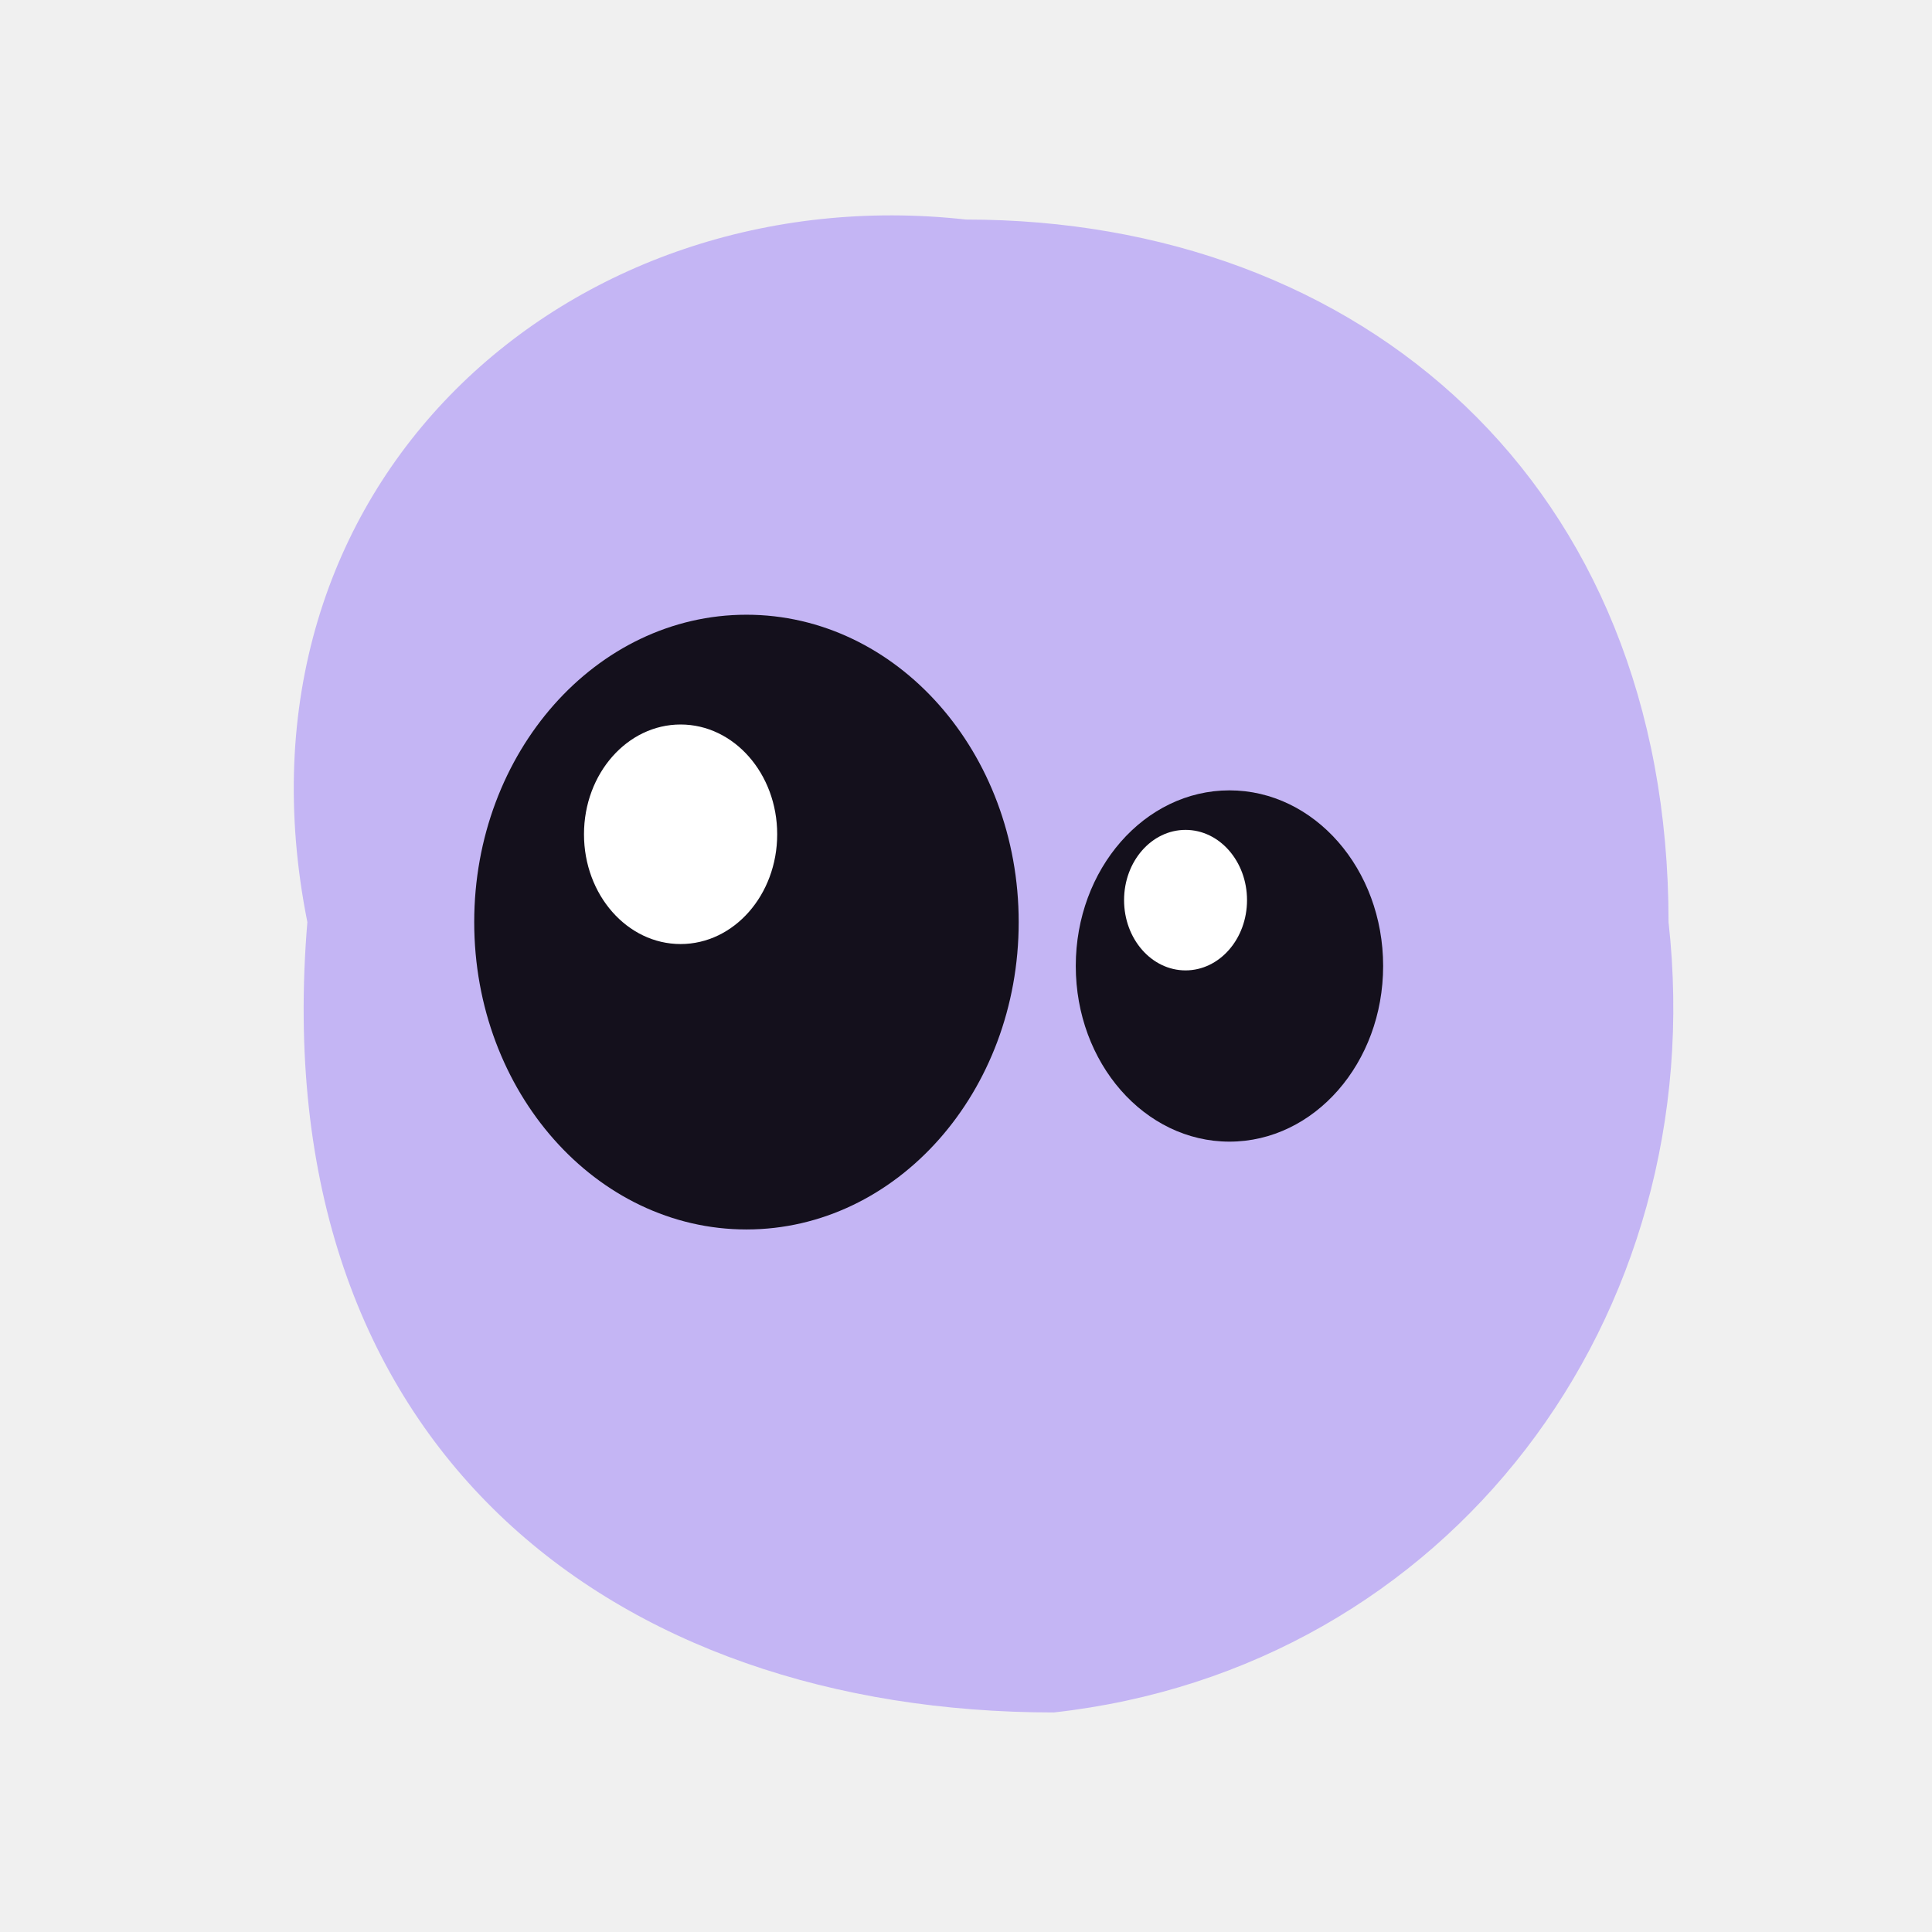
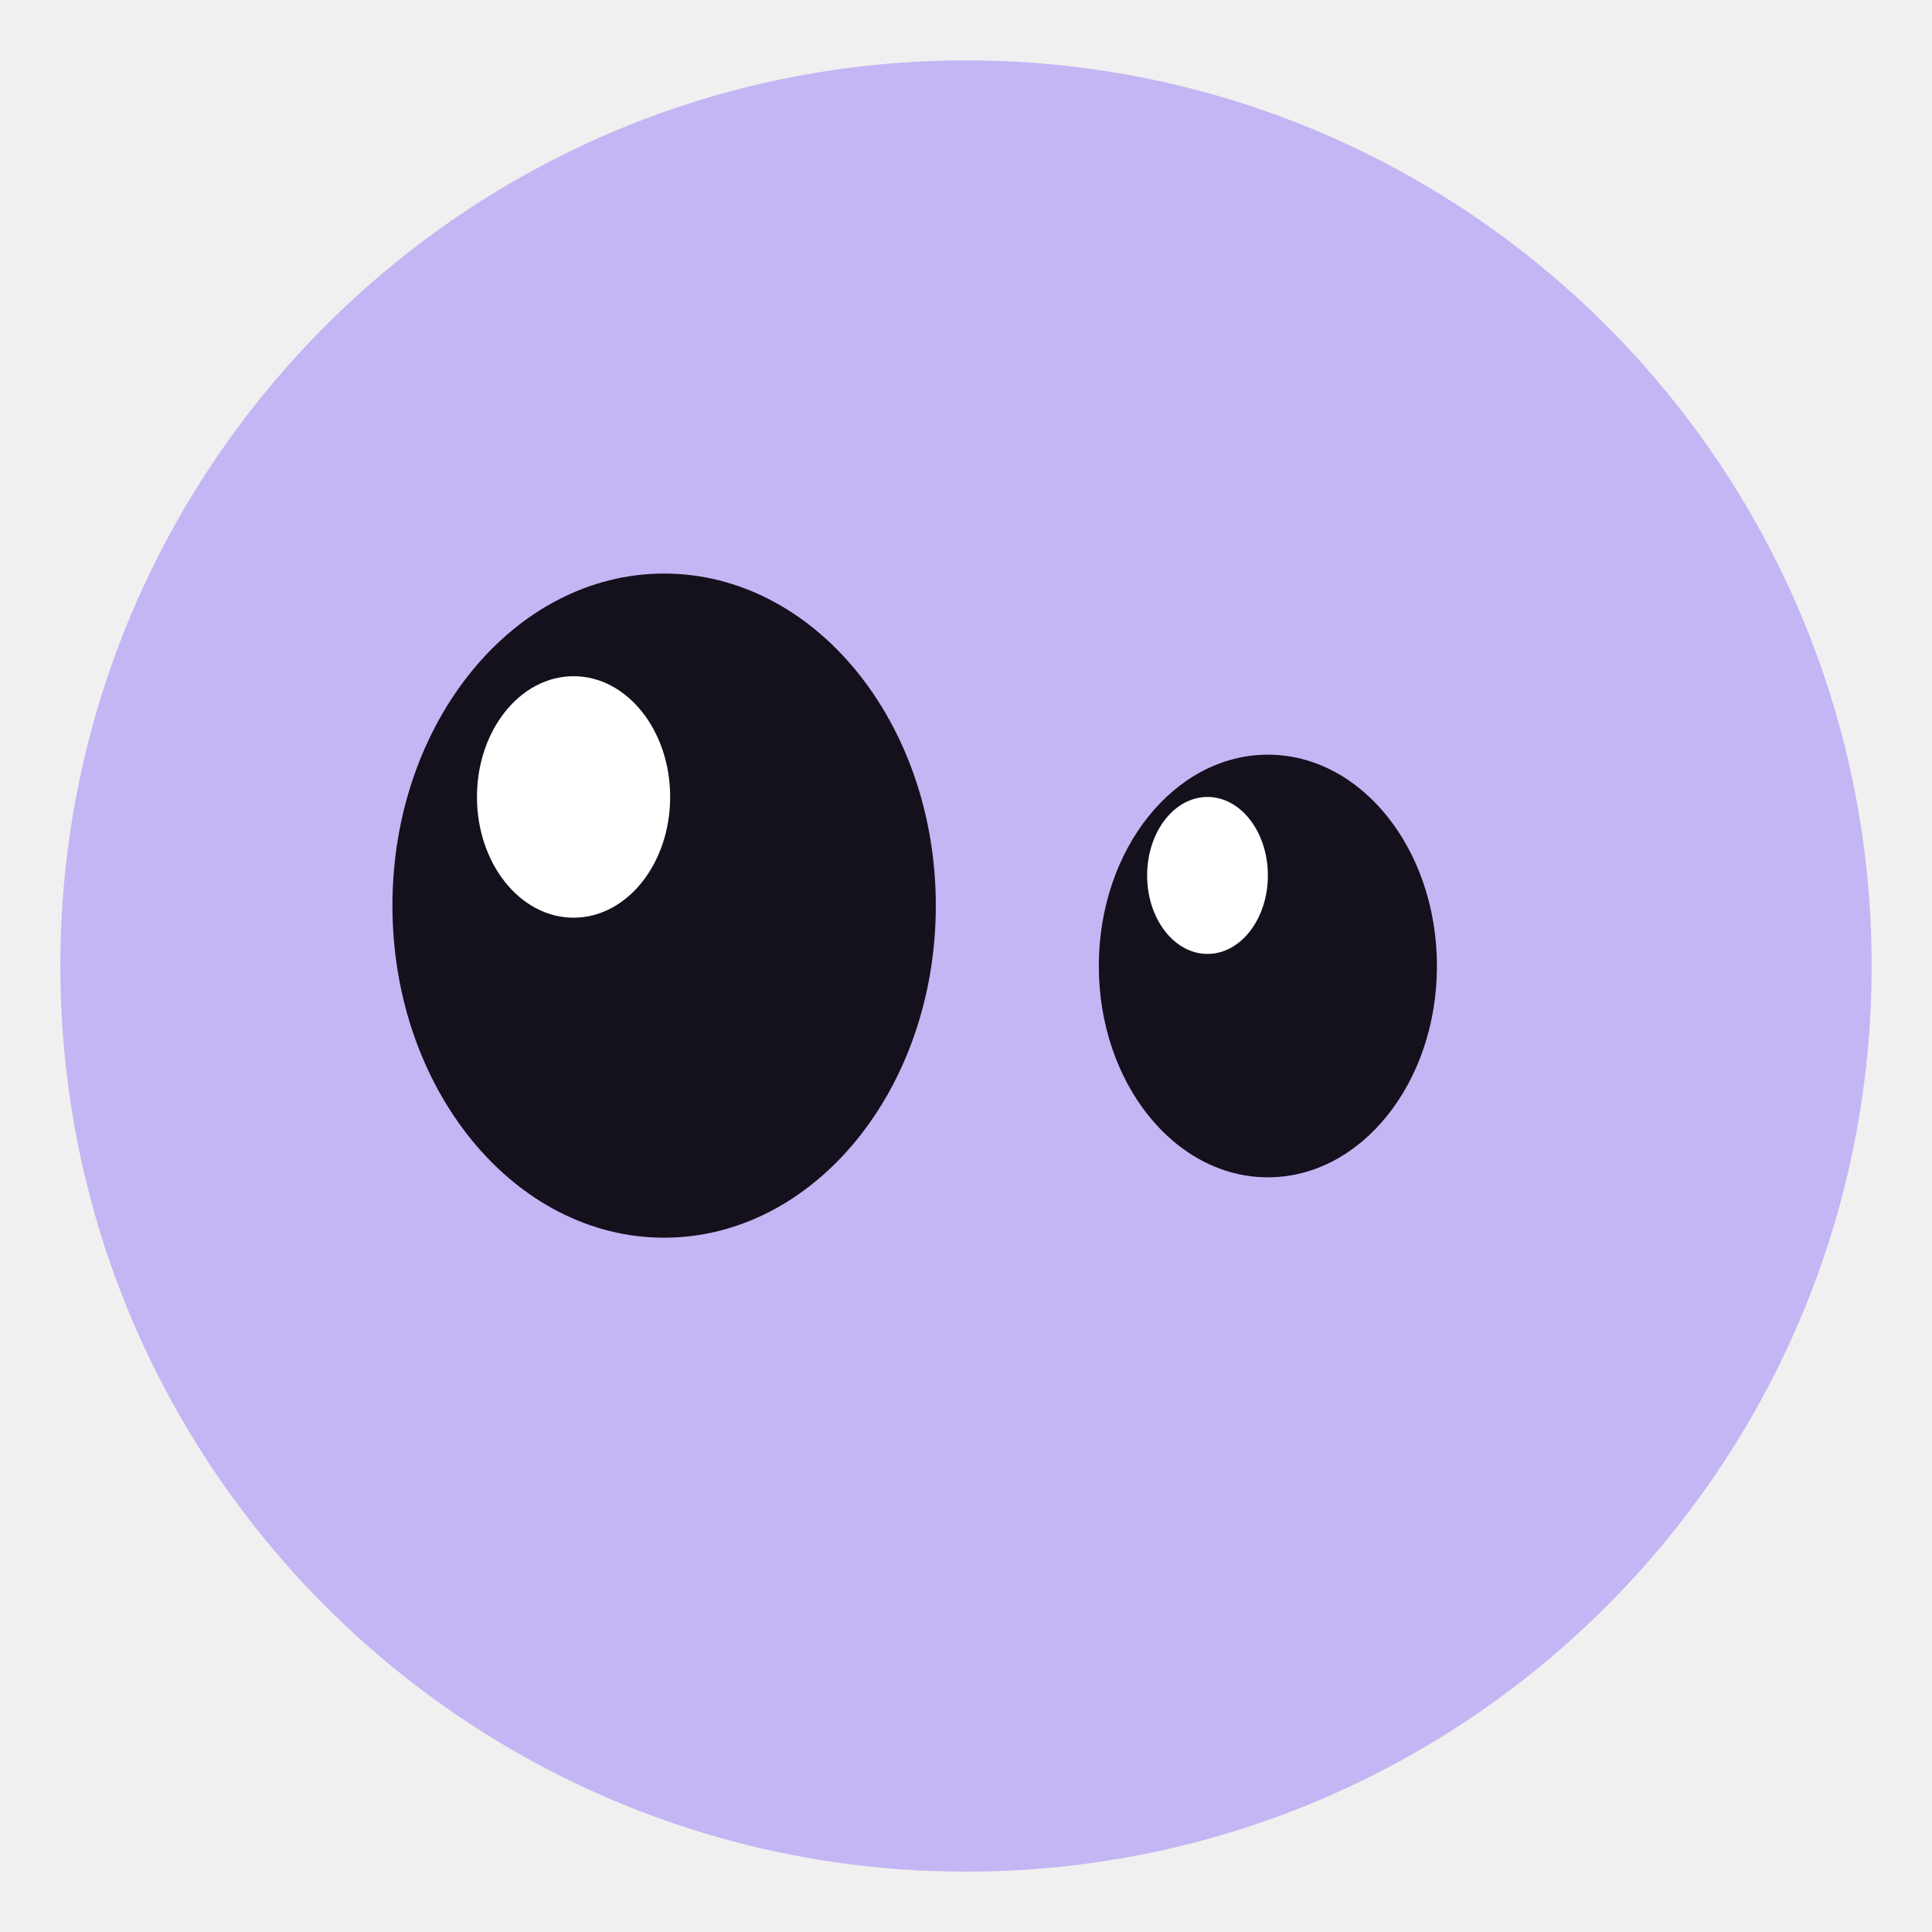
- <svg xmlns="http://www.w3.org/2000/svg" viewBox="0 0 44 44">
-   <path fill="#c4b5f4" d="M7 21C5 11 13 4 22 5C31 5 38 11 38 21C39 30 33 38 24 39C14 39 6 33 7 21Z" />
-   <ellipse fill="#14101c" cx="17" cy="21" rx="6.2" ry="7" />
-   <ellipse fill="#14101c" cx="28" cy="22" rx="3.5" ry="4" />
-   <ellipse fill="white" cx="15.5" cy="19" rx="2.2" ry="2.5" />
-   <ellipse fill="white" cx="27" cy="20.5" rx="1.4" ry="1.6" />
+ <svg xmlns="http://www.w3.org/2000/svg" viewBox="0 0 32 32">
+   <circle cx="16" cy="16" r="15" fill="#c4b5f4" />
+   <ellipse cx="11" cy="15" rx="4.5" ry="5.5" fill="#14101c" />
+   <ellipse cx="21" cy="16" rx="2.8" ry="3.5" fill="#14101c" />
+   <ellipse cx="9.5" cy="13.2" rx="1.6" ry="2" fill="white" />
+   <ellipse cx="20" cy="14.5" rx="1" ry="1.3" fill="white" />
</svg>
